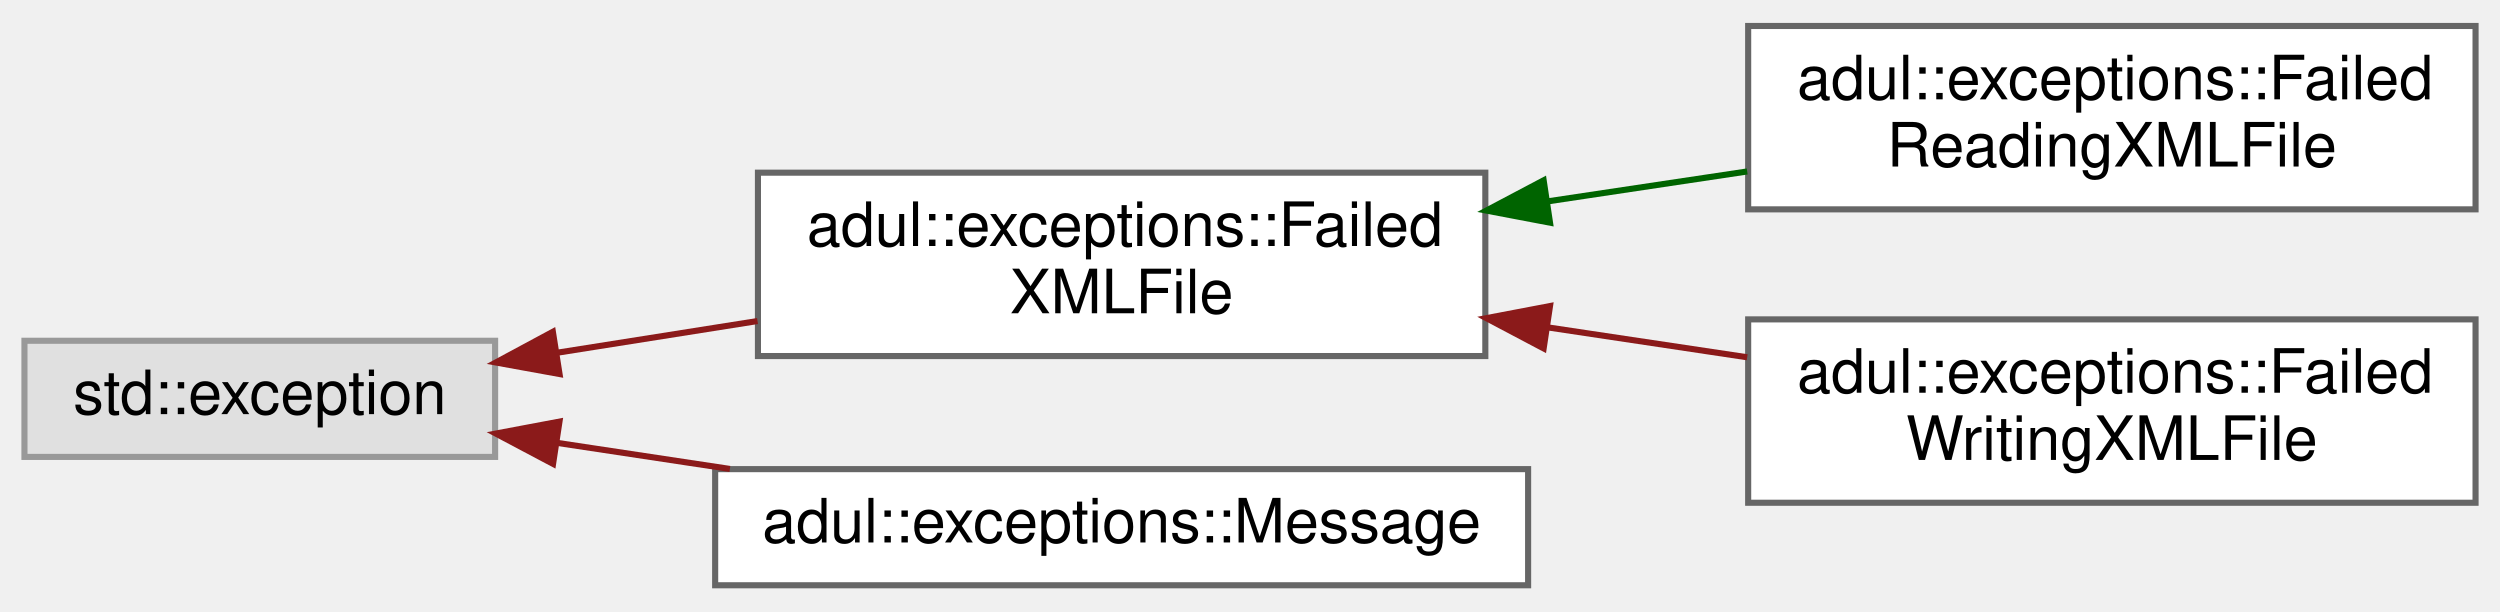
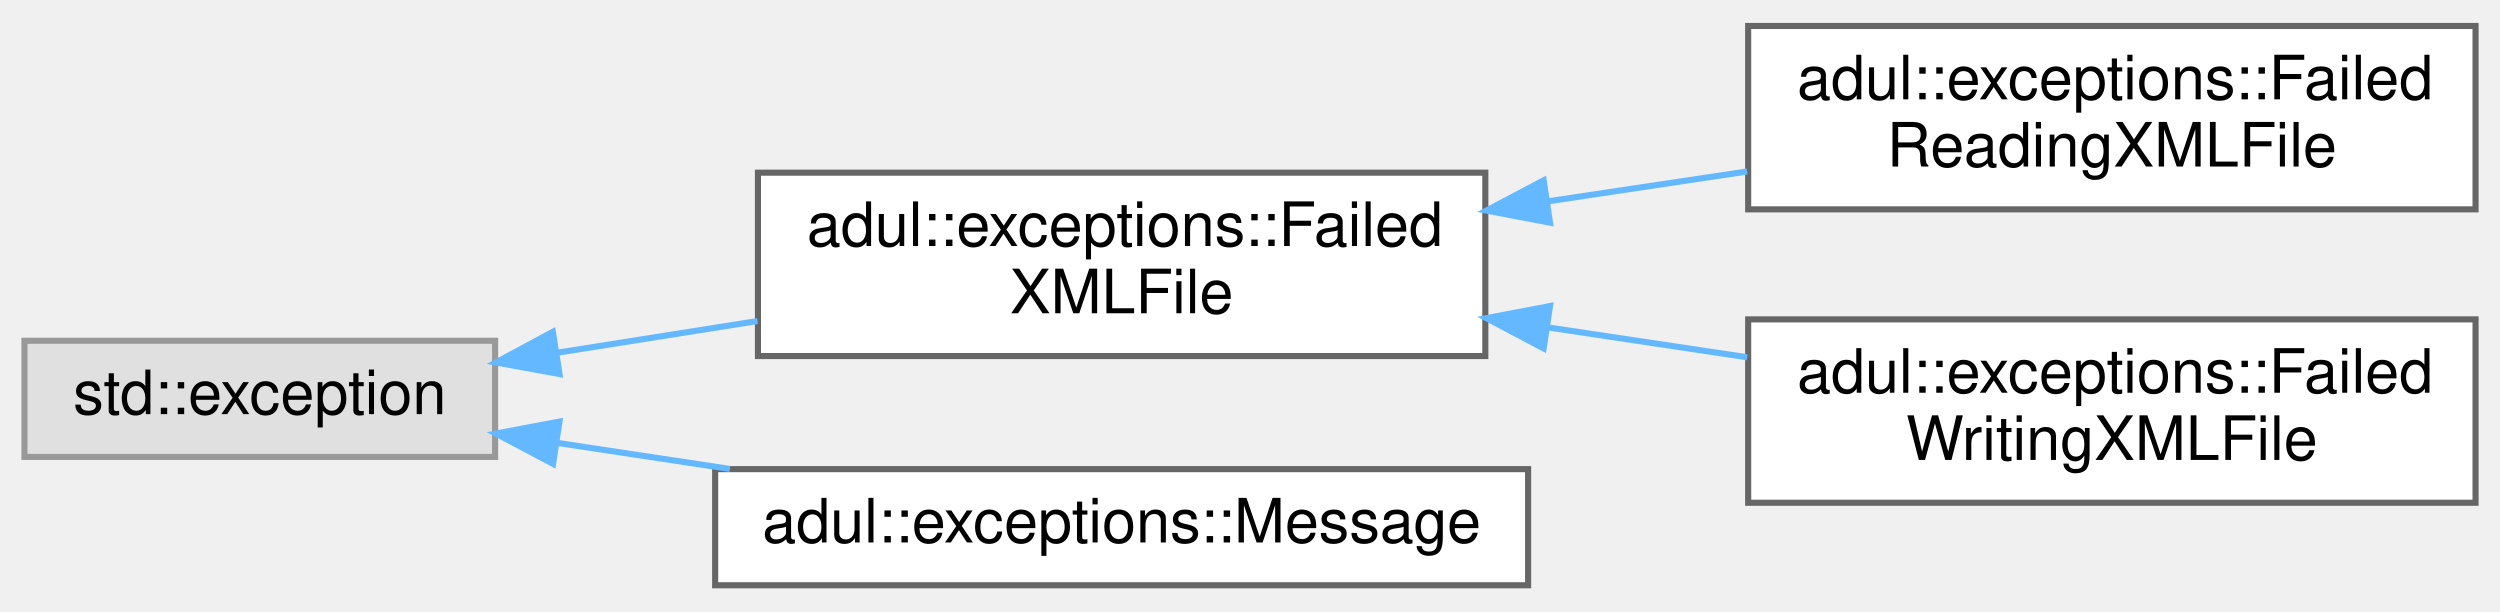
<svg xmlns="http://www.w3.org/2000/svg" xmlns:xlink="http://www.w3.org/1999/xlink" width="409pt" height="100pt" viewBox="0.00 0.00 409.00 99.50">
  <g id="graph0" class="graph" transform="scale(1 1) rotate(0) translate(4 95.5)">
    <g id="Node000000" class="node">
      <g id="a_Node000000">
        <a xlink:title=" ">
          <polygon fill="#e0e0e0" stroke="#999999" points="77,-40 0,-40 0,-21 77,-21 77,-40" />
          <text text-anchor="middle" x="38.5" y="-28" font-family="Helvetica,sans-Serif" font-size="10.00">std::exception</text>
        </a>
      </g>
    </g>
    <g id="Node000001" class="node">
      <g id="a_Node000001">
        <a xlink:href="classadul_1_1exceptions_1_1_failed_x_m_l_file.html" target="_top" xlink:title="represents failure with working with XML file">
          <polygon fill="white" stroke="#666666" points="239,-67.5 120,-67.5 120,-37.5 239,-37.5 239,-67.5" />
          <text text-anchor="start" x="128" y="-55.5" font-family="Helvetica,sans-Serif" font-size="10.00">adul::exceptions::Failed</text>
          <text text-anchor="middle" x="179.5" y="-44.5" font-family="Helvetica,sans-Serif" font-size="10.00">XMLFile</text>
        </a>
      </g>
    </g>
    <g id="edge1_Node000000_Node000001" class="edge">
      <g id="a_edge1_Node000000_Node000001">
        <a xlink:title=" ">
-           <path fill="none" stroke="#8b1a1a" d="M87,-38.02C97.6,-39.7 108.95,-41.49 119.93,-43.23" />
-           <polygon fill="#8b1a1a" stroke="#8b1a1a" points="87.54,-34.56 77.12,-36.45 86.45,-41.47 87.54,-34.56" />
+           <path fill="none" stroke="#63b8ff" d="M87,-38.02C97.6,-39.7 108.95,-41.49 119.93,-43.23" />
+           <polygon fill="#63b8ff" stroke="#63b8ff" points="87.54,-34.56 77.12,-36.45 86.45,-41.47 87.54,-34.56" />
        </a>
      </g>
    </g>
    <g id="Node000004" class="node">
      <g id="a_Node000004">
        <a xlink:href="classadul_1_1exceptions_1_1_message.html" target="_top" xlink:title="modified std::exception class  The only difference is that you define message by yourself when create...">
          <polygon fill="white" stroke="#666666" points="246,-19 113,-19 113,0 246,0 246,-19" />
          <text text-anchor="middle" x="179.5" y="-7" font-family="Helvetica,sans-Serif" font-size="10.00">adul::exceptions::Message</text>
        </a>
      </g>
    </g>
    <g id="edge4_Node000000_Node000004" class="edge">
      <g id="a_edge4_Node000000_Node000004">
        <a xlink:title=" ">
-           <path fill="none" stroke="#8b1a1a" d="M87.12,-23.3C96.23,-21.93 105.9,-20.47 115.41,-19.03" />
-           <polygon fill="#8b1a1a" stroke="#8b1a1a" points="86.48,-19.86 77.12,-24.82 87.53,-26.78 86.48,-19.86" />
+           <path fill="none" stroke="#63b8ff" d="M87.12,-23.3C96.23,-21.93 105.9,-20.47 115.41,-19.03" />
+           <polygon fill="#63b8ff" stroke="#63b8ff" points="86.48,-19.86 77.12,-24.82 87.53,-26.78 86.48,-19.86" />
        </a>
      </g>
    </g>
    <g id="Node000002" class="node">
      <g id="a_Node000002">
        <a xlink:href="classadul_1_1exceptions_1_1_failed_reading_x_m_l_file.html" target="_top" xlink:title="represents failure with reading from XML file">
          <polygon fill="white" stroke="#666666" points="401,-91.5 282,-91.5 282,-61.5 401,-61.5 401,-91.5" />
          <text text-anchor="start" x="290" y="-79.5" font-family="Helvetica,sans-Serif" font-size="10.00">adul::exceptions::Failed</text>
          <text text-anchor="middle" x="341.5" y="-68.5" font-family="Helvetica,sans-Serif" font-size="10.00">ReadingXMLFile</text>
        </a>
      </g>
    </g>
    <g id="edge2_Node000001_Node000002" class="edge">
      <g id="a_edge2_Node000001_Node000002">
        <a xlink:title=" ">
-           <path fill="none" stroke="darkgreen" d="M249.08,-62.79C259.99,-64.42 271.19,-66.1 281.84,-67.7" />
-           <polygon fill="darkgreen" stroke="darkgreen" points="249.58,-59.32 239.17,-61.3 248.54,-66.25 249.58,-59.32" />
+           <path fill="none" stroke="#63b8ff" d="M249.08,-62.79C259.99,-64.42 271.19,-66.1 281.84,-67.7" />
+           <polygon fill="#63b8ff" stroke="#63b8ff" points="249.58,-59.32 239.17,-61.3 248.54,-66.25 249.58,-59.32" />
        </a>
      </g>
    </g>
    <g id="Node000003" class="node">
      <g id="a_Node000003">
        <a xlink:href="classadul_1_1exceptions_1_1_failed_writing_x_m_l_file.html" target="_top" xlink:title="represents failure with writing to XML file">
          <polygon fill="white" stroke="#666666" points="401,-43.5 282,-43.5 282,-13.5 401,-13.5 401,-43.5" />
          <text text-anchor="start" x="290" y="-31.5" font-family="Helvetica,sans-Serif" font-size="10.00">adul::exceptions::Failed</text>
          <text text-anchor="middle" x="341.5" y="-20.5" font-family="Helvetica,sans-Serif" font-size="10.00">WritingXMLFile</text>
        </a>
      </g>
    </g>
    <g id="edge3_Node000001_Node000003" class="edge">
      <g id="a_edge3_Node000001_Node000003">
        <a xlink:title=" ">
-           <path fill="none" stroke="#8b1a1a" d="M249.08,-42.21C259.99,-40.58 271.19,-38.9 281.84,-37.3" />
-           <polygon fill="#8b1a1a" stroke="#8b1a1a" points="248.54,-38.75 239.17,-43.7 249.58,-45.68 248.54,-38.75" />
+           <path fill="none" stroke="#63b8ff" d="M249.08,-42.21C259.99,-40.58 271.19,-38.9 281.84,-37.3" />
+           <polygon fill="#63b8ff" stroke="#63b8ff" points="248.54,-38.75 239.17,-43.7 249.58,-45.68 248.54,-38.75" />
        </a>
      </g>
    </g>
  </g>
</svg>
